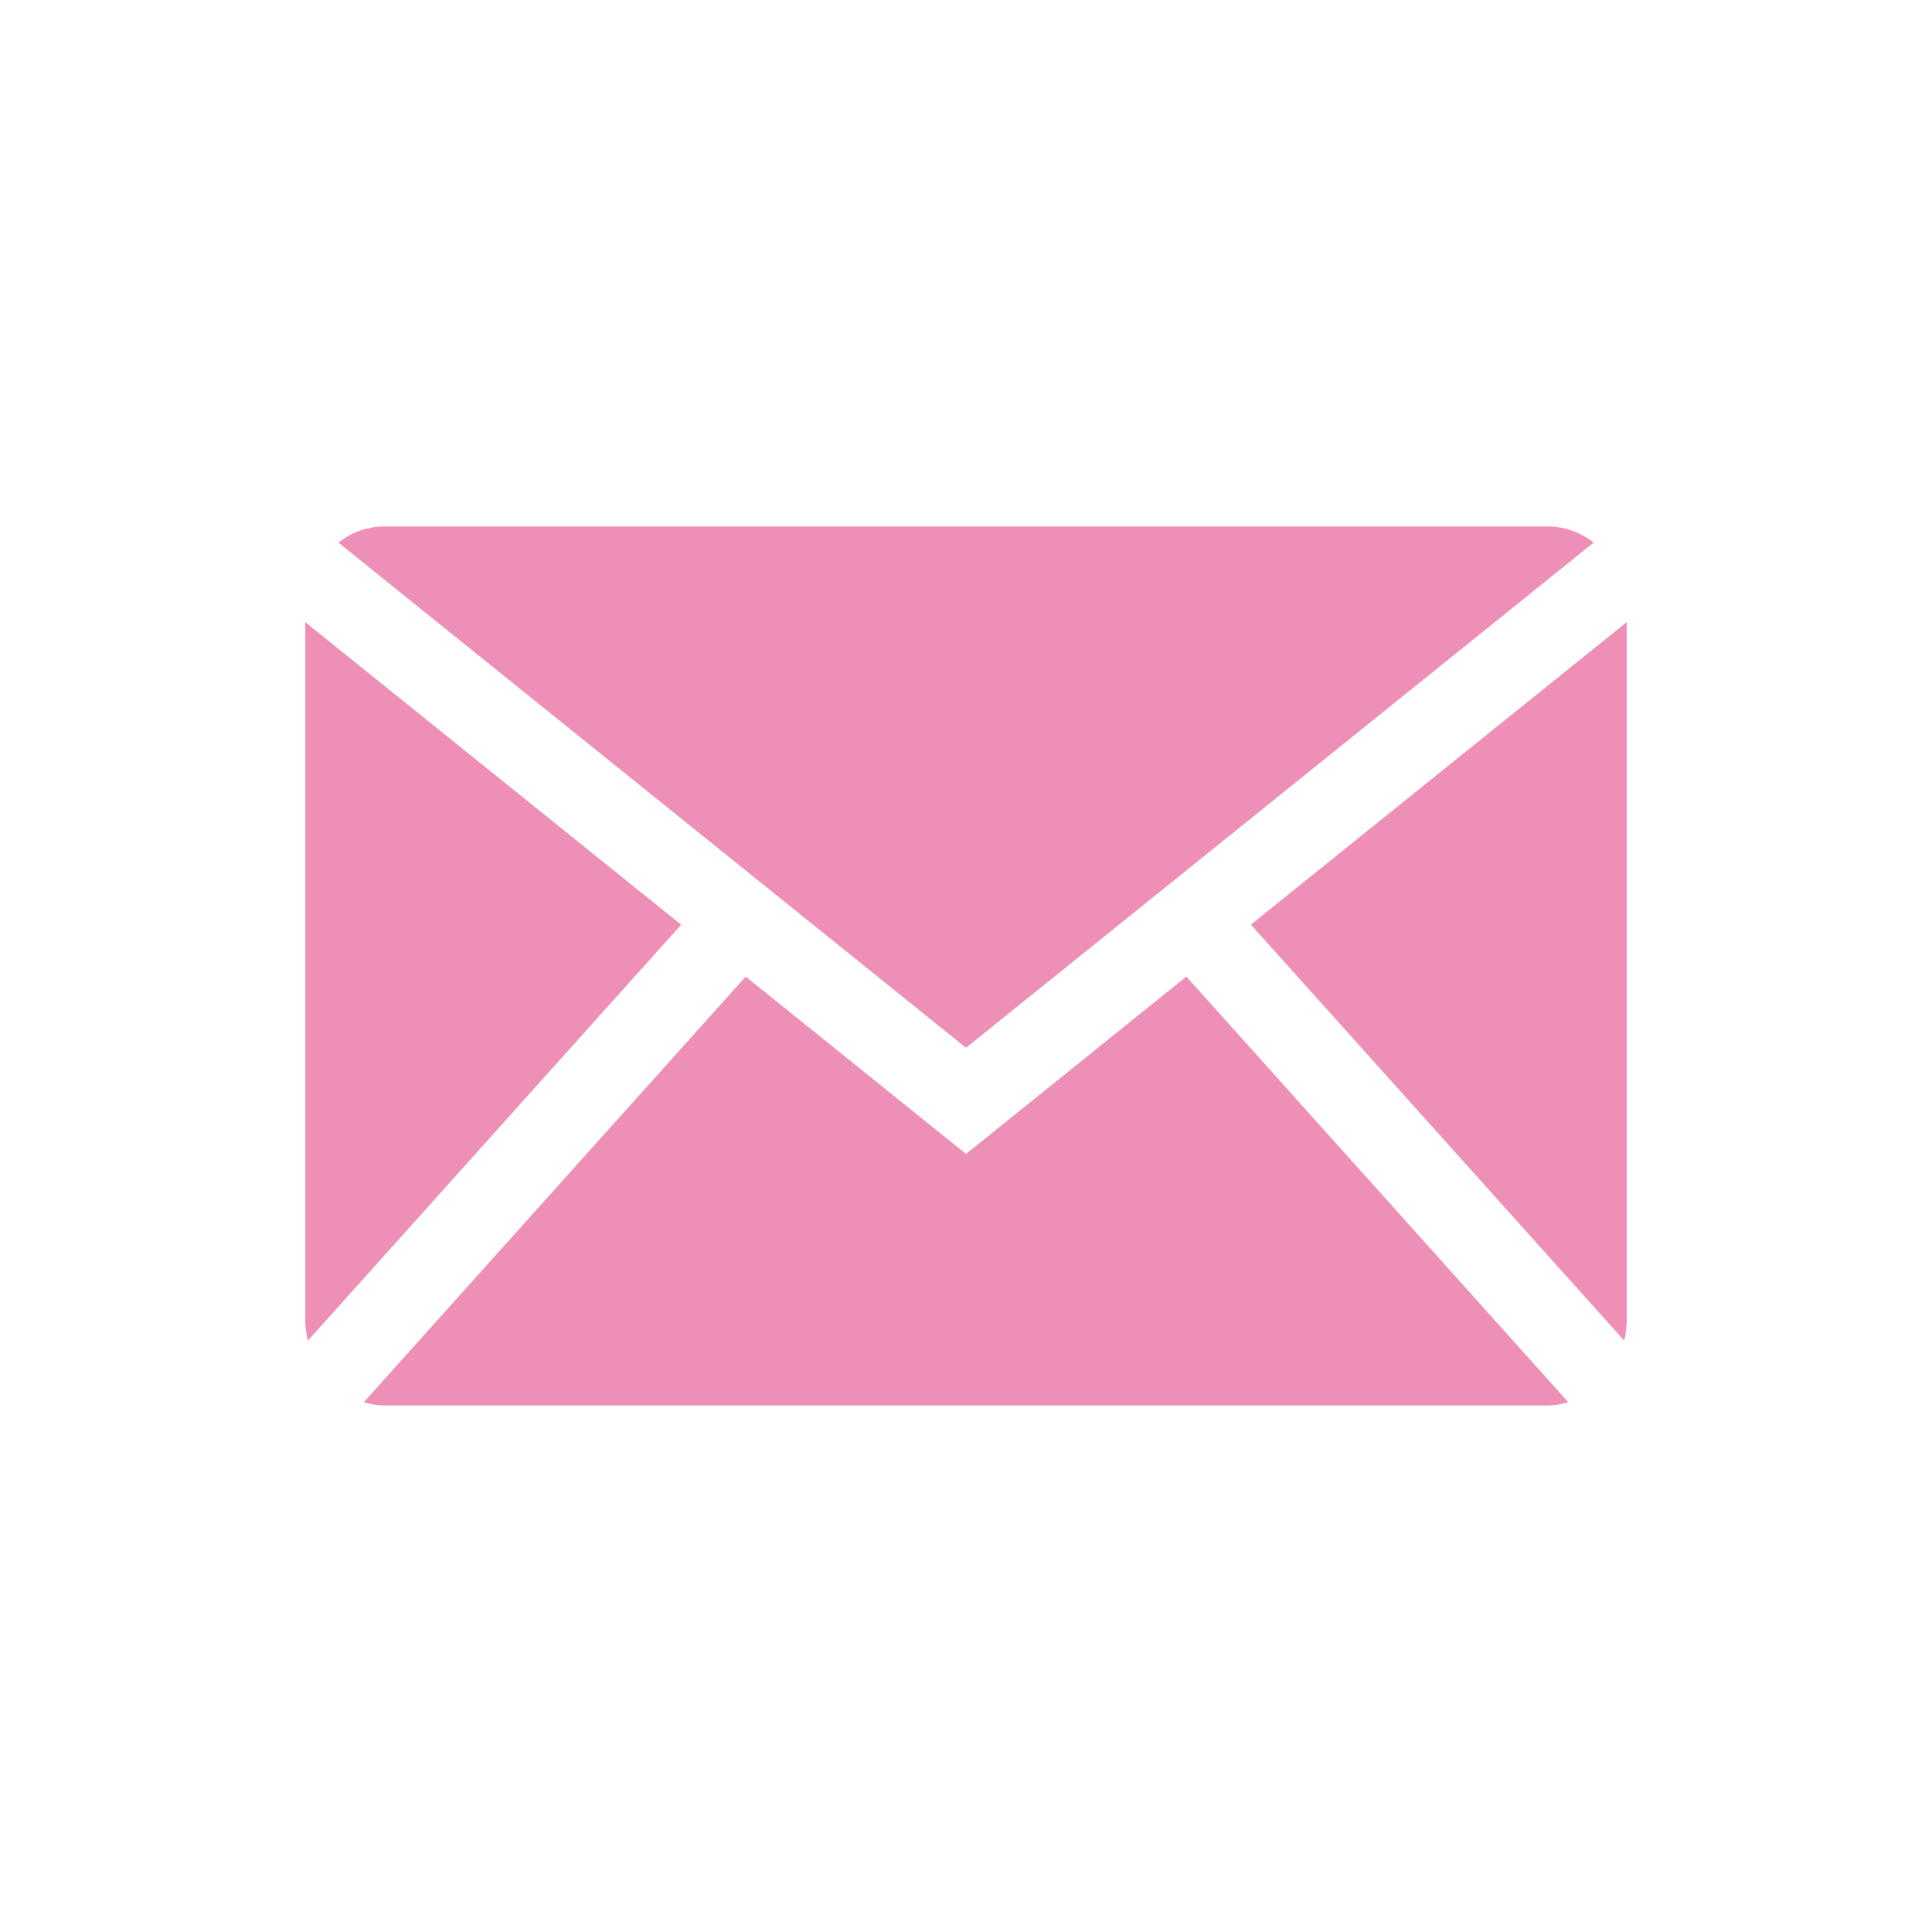
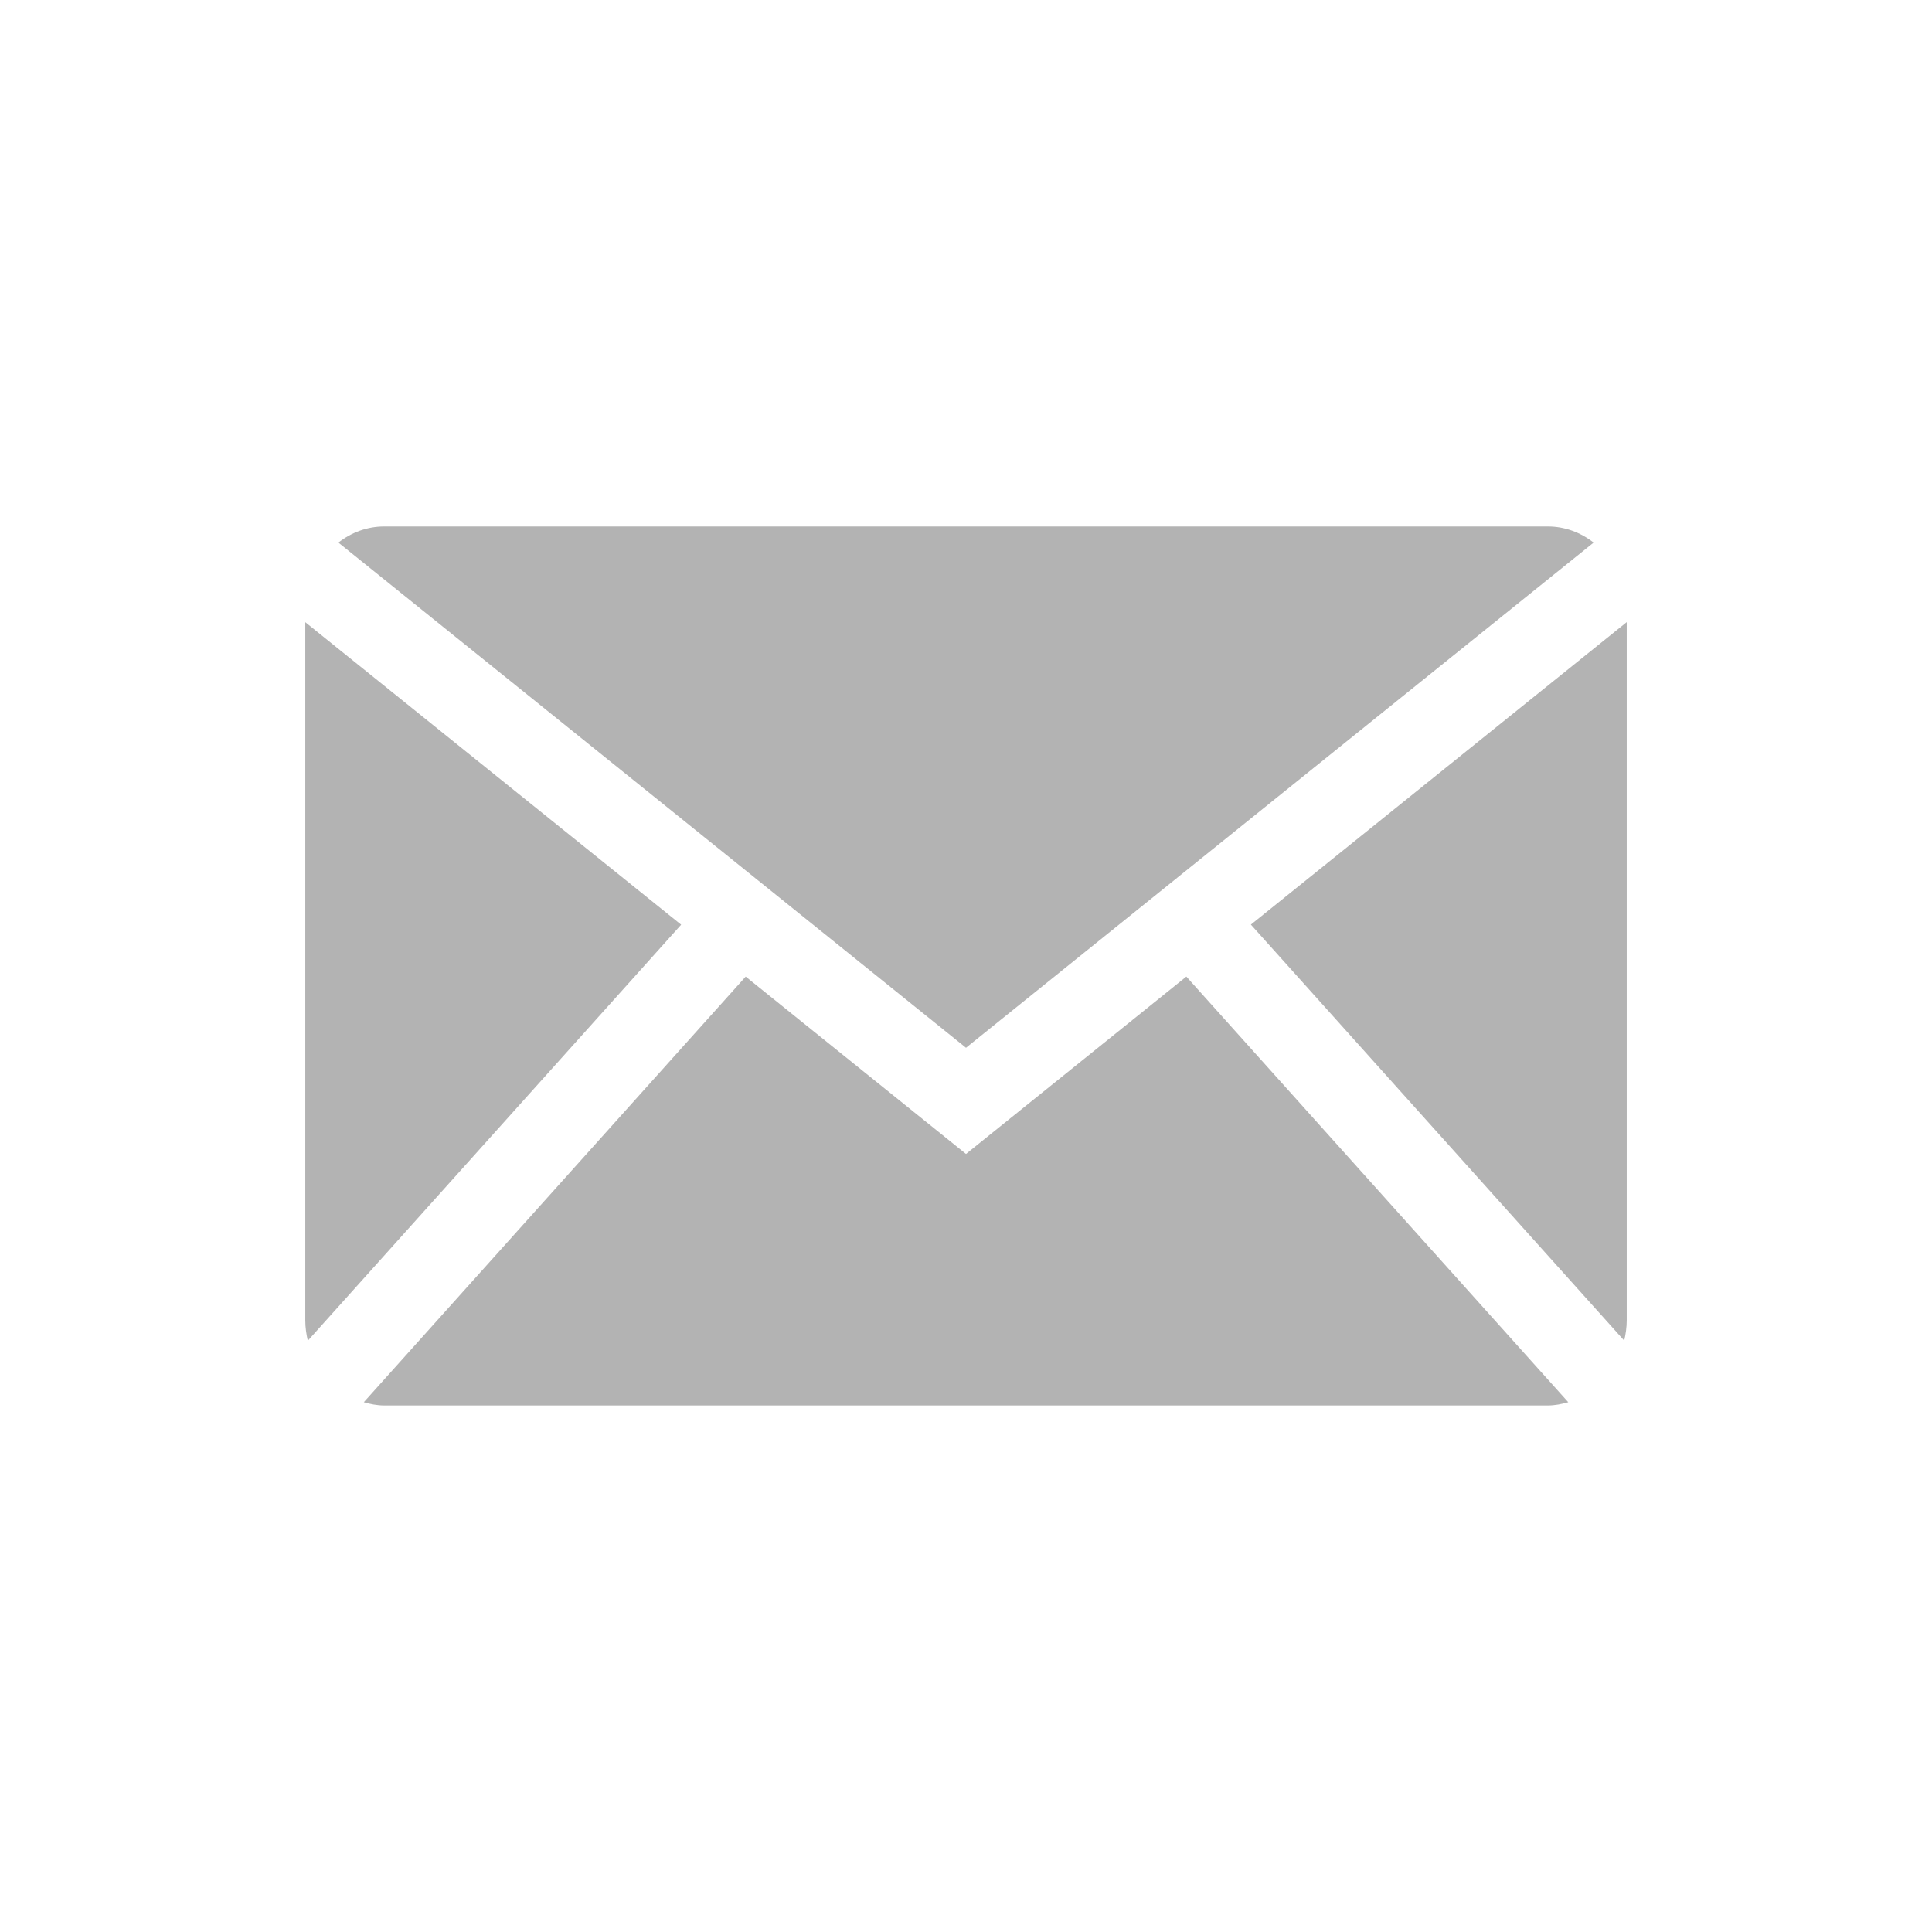
<svg xmlns="http://www.w3.org/2000/svg" id="Calque_1" viewBox="0 0 284.22 284.21">
  <defs>
-     <style>.cls-1{fill:#ED8FB6;}.cls-2{fill: transparent;}
+     <style>.cls-1{fill:#B3B3B3;}.cls-2{fill: transparent;}
</style>
  </defs>
  <path class="cls-2" d="M284.22,225.84c0,32.25-26.13,58.38-58.38,58.38H58.39c-32.25,0-58.39-26.13-58.39-58.38V58.38C0,26.13,26.14,0,58.39,0H225.85c32.24,0,58.38,26.13,58.38,58.38V225.84Z" />
  <g id="Internet">
    <path class="cls-1" d="M142.11,154.14l92.33-74.32c-1.9-1.48-4.22-2.37-6.73-2.37H56.51c-2.51,0-4.83,.89-6.73,2.37l92.33,74.32Z" />
    <g>
      <path class="cls-1" d="M238.94,197.23c.22-.96,.37-1.95,.37-2.99V91.52l-55.29,44.5,54.92,61.2Z" />
      <path class="cls-1" d="M174.52,143.67l-32.41,26.09-32.41-26.09-56.18,62.61c.96,.28,1.95,.48,3,.48H227.71c1.04,0,2.03-.2,3-.48l-56.18-62.61Z" />
      <path class="cls-1" d="M100.2,136.03l-55.29-44.5v102.72c0,1.03,.15,2.02,.37,2.99l54.92-61.2Z" />
    </g>
  </g>
</svg>
